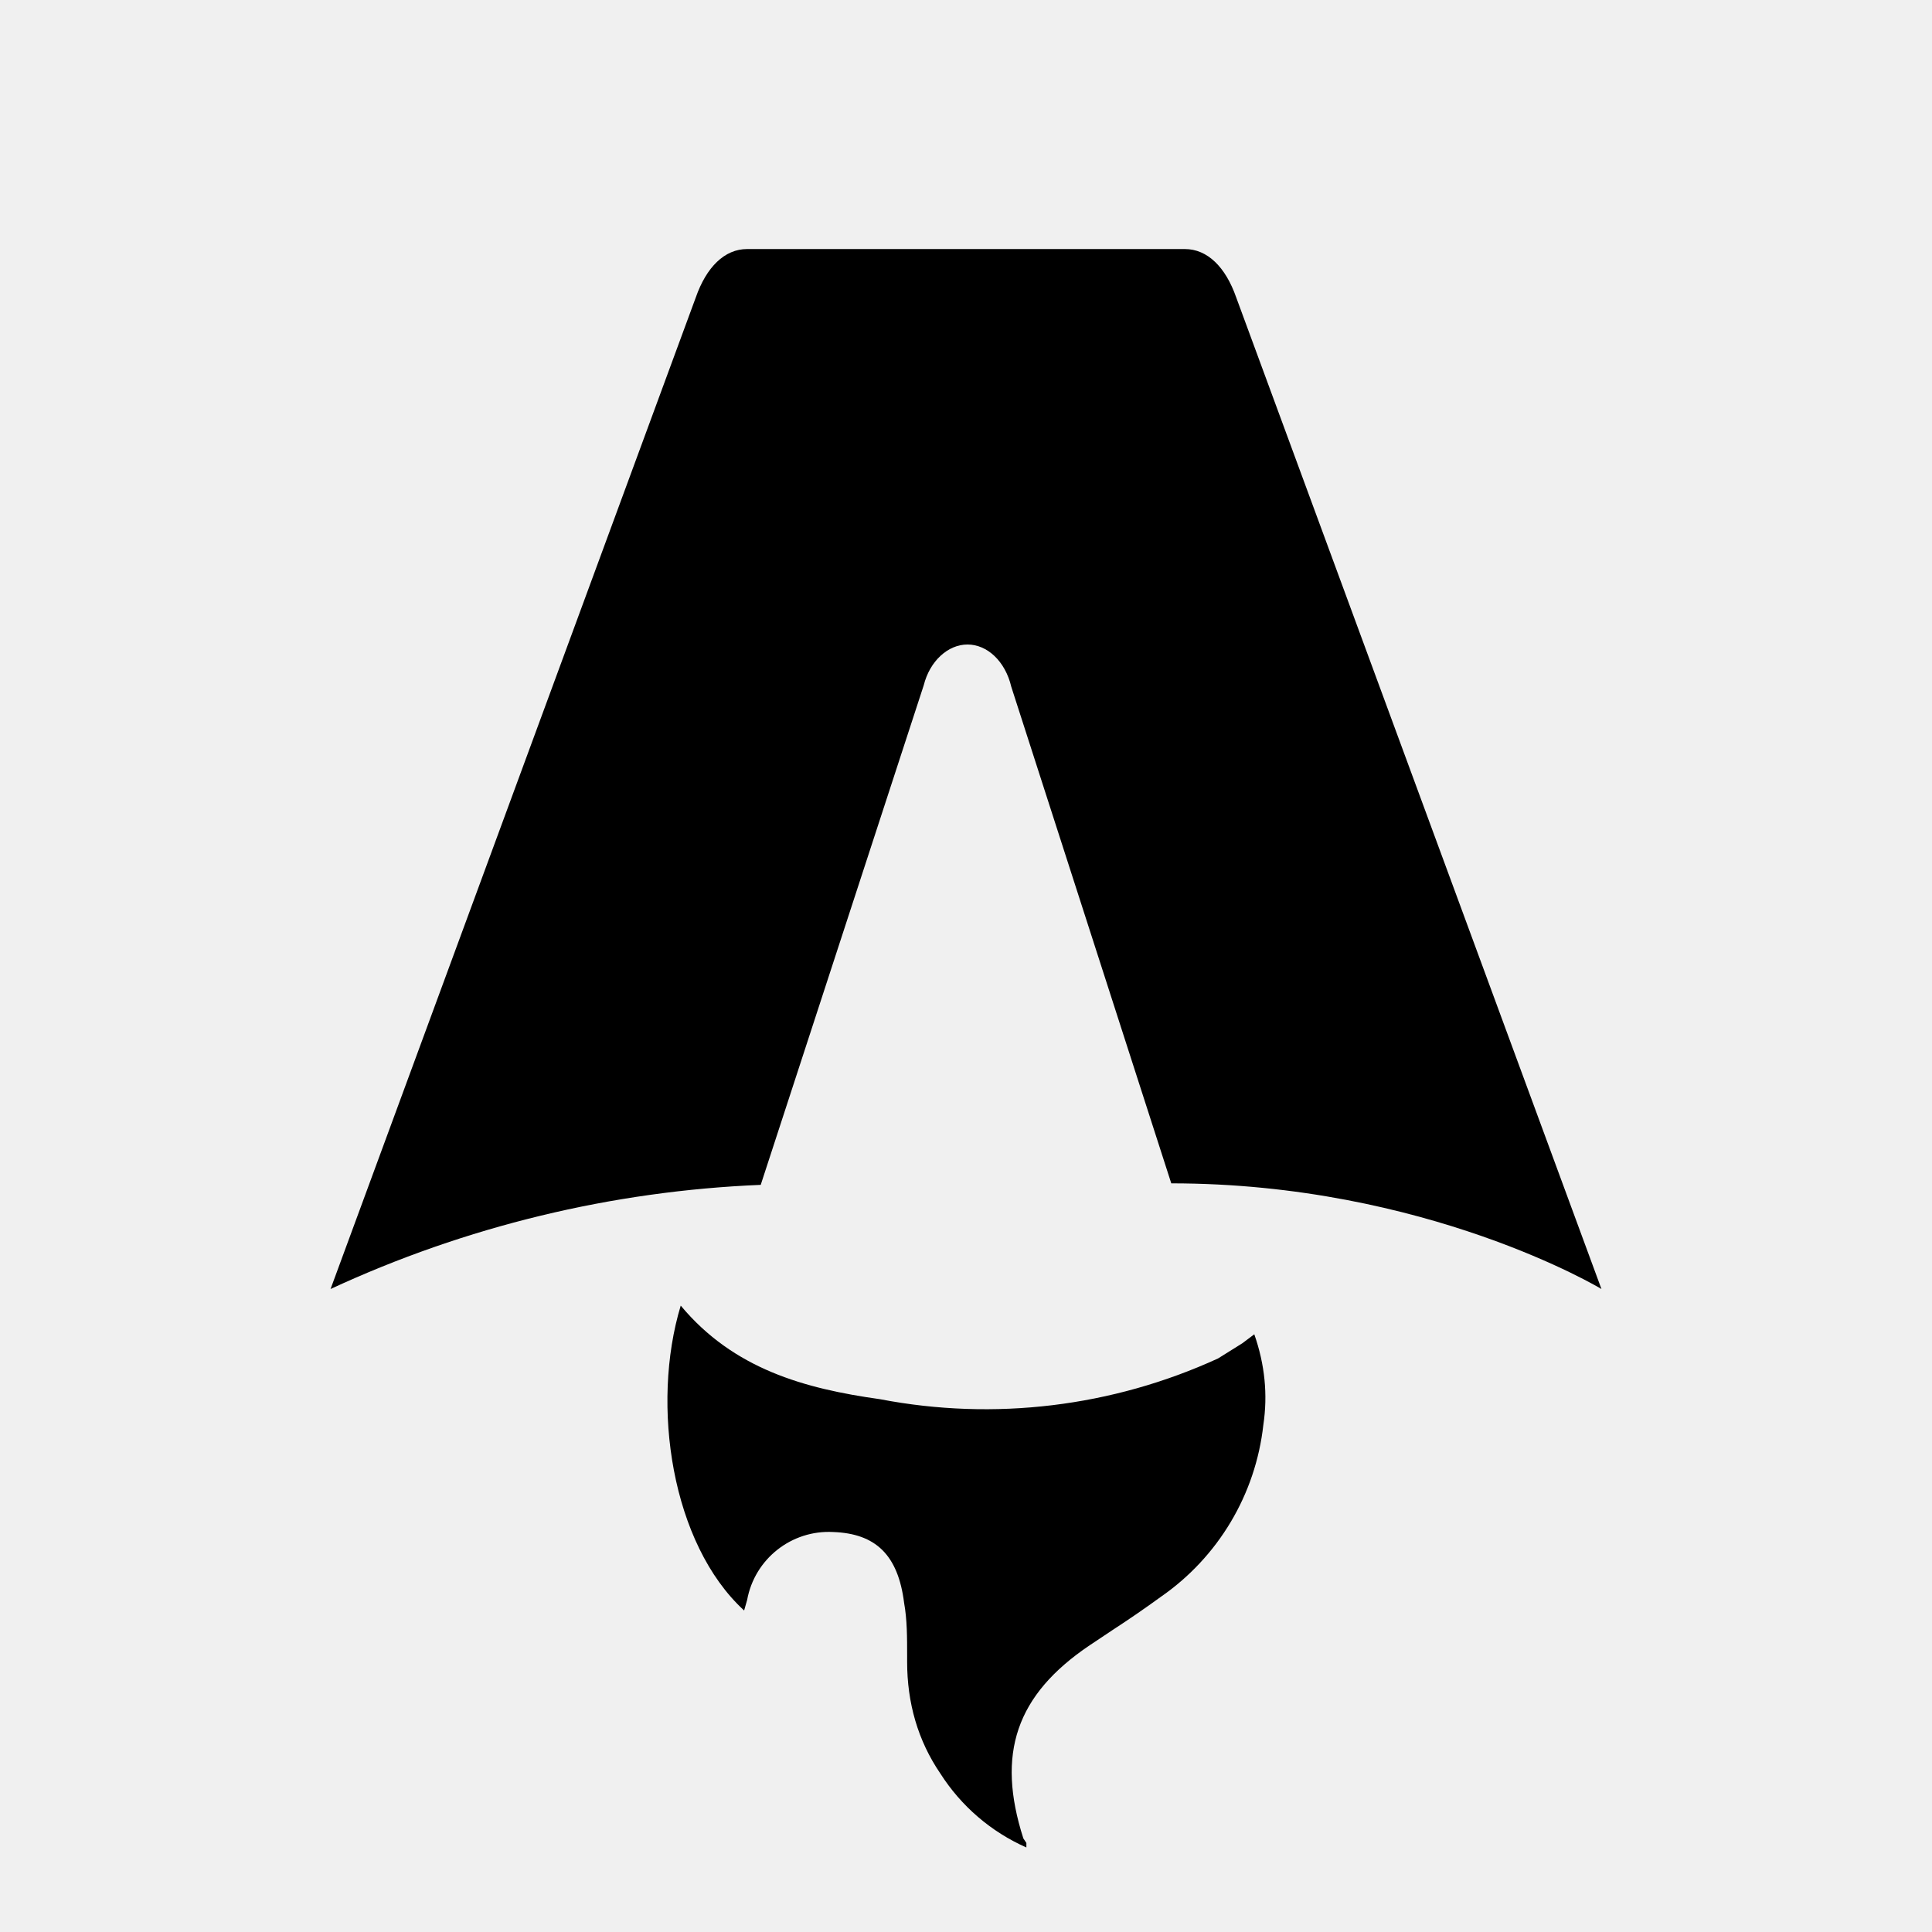
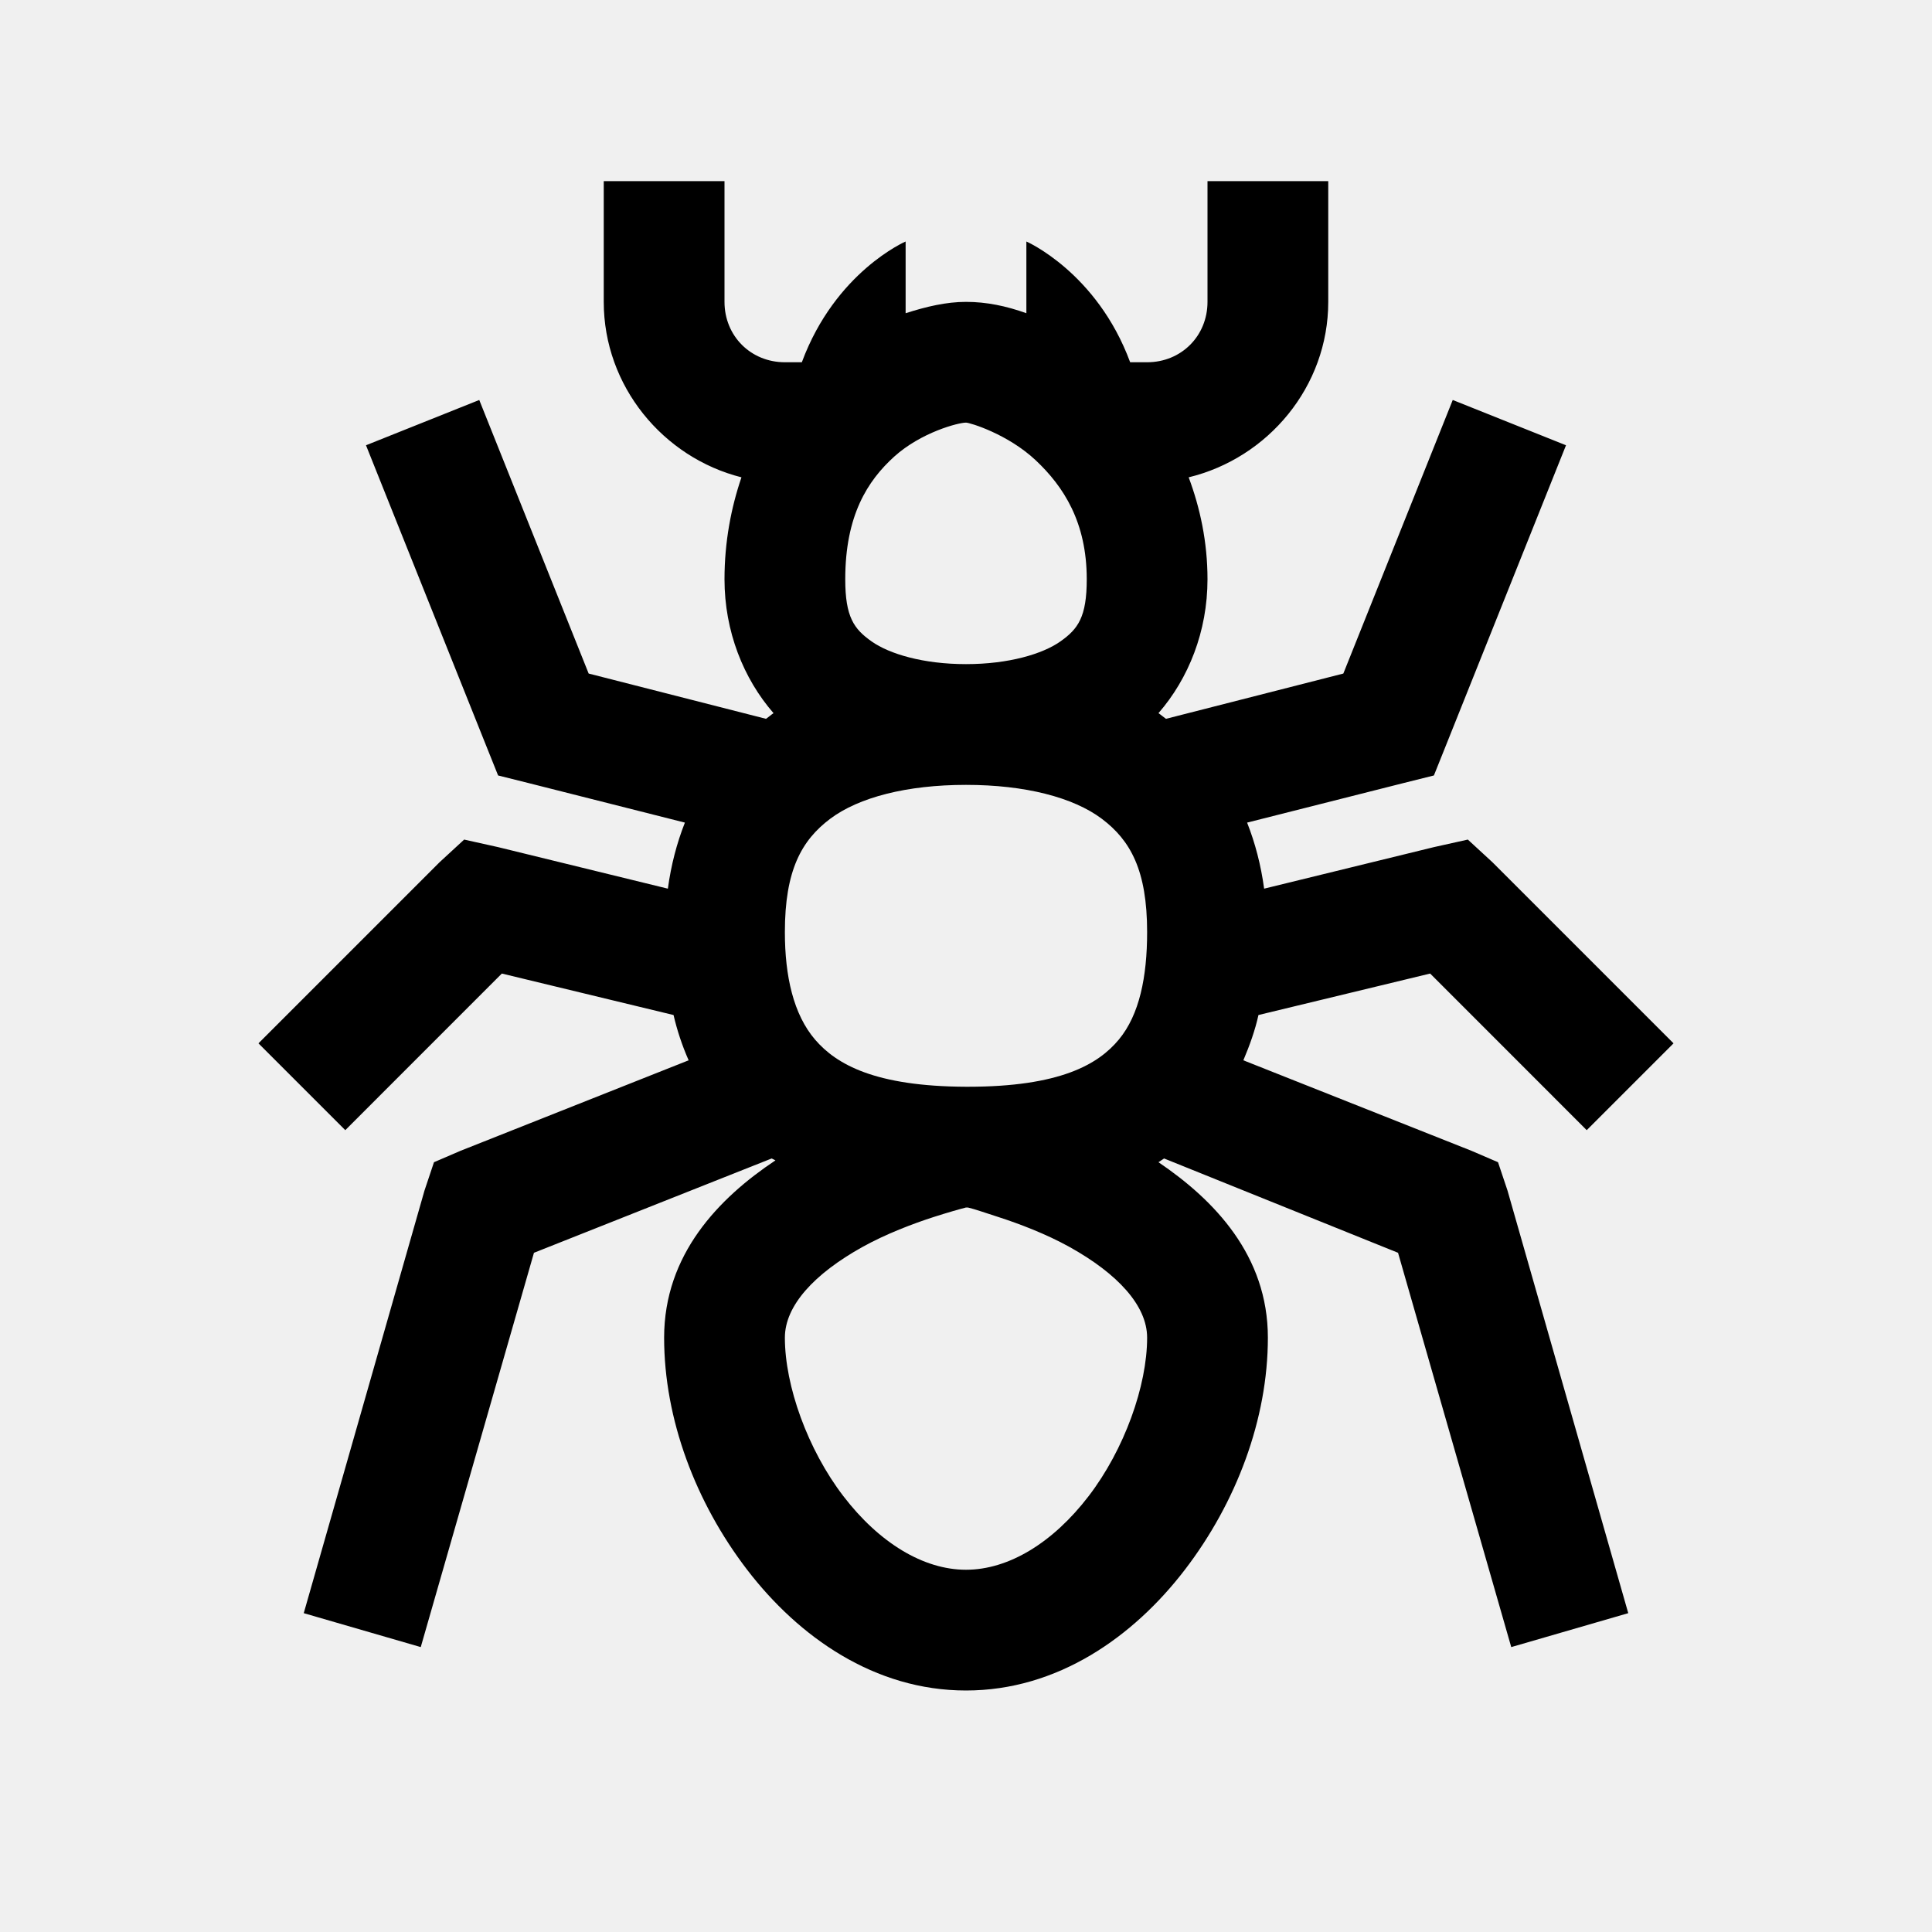
- <svg xmlns="http://www.w3.org/2000/svg" fill="none" viewBox="0 0 128 128">
-   <path d="M50.4 78.5a75.1 75.1 0 0 0-28.5 6.9l24.2-65.7c.7-2 1.9-3.2 3.4-3.2h29c1.5 0 2.7 1.2 3.4 3.2l24.2 65.7s-11.6-7-28.5-7L67 45.5c-.4-1.7-1.6-2.8-2.9-2.8-1.3 0-2.5 1.1-2.9 2.7L50.4 78.5Zm-1.1 28.2Zm-4.2-20.2c-2 6.6-.6 15.8 4.2 20.2a17.5 17.5 0 0 1 .2-.7 5.5 5.5 0 0 1 5.7-4.5c2.8.1 4.3 1.5 4.7 4.7.2 1.1.2 2.3.2 3.5v.4c0 2.7.7 5.2 2.2 7.4a13 13 0 0 0 5.7 4.9v-.3l-.2-.3c-1.8-5.6-.5-9.5 4.4-12.8l1.5-1a73 73 0 0 0 3.2-2.2 16 16 0 0 0 6.8-11.4c.3-2 .1-4-.6-6l-.8.6-1.6 1a37 37 0 0 1-22.4 2.7c-5-.7-9.7-2-13.2-6.2Z" />
-   <style>
-         path { fill: #000; }
-         @media (prefers-color-scheme: dark) {
-             path { fill: #FFF; }
-         }
-     </style>
+ <svg xmlns="http://www.w3.org/2000/svg" version="1.1" width="32" height="32">
+   <svg viewBox="0 0 32 32">
+     <path style="text-indent:0;text-align:start;line-height:normal;text-transform:none;block-progression:tb;-inkscape-font-specification:Bitstream Vera Sans" d="M 10 3 L 10 5 C 10 6.395 10.982 7.578 12.281 7.906 C 12.11 8.406 12 8.976 12 9.594 C 12 10.458 12.315 11.241 12.812 11.812 C 12.77 11.84 12.73 11.877 12.688 11.906 L 9.75 11.156 L 7.938 6.625 L 6.062 7.375 L 8.062 12.375 L 8.25 12.844 L 8.75 12.969 L 11.344 13.625 C 11.21 13.965 11.115 14.328 11.062 14.719 L 8.25 14.031 L 7.688 13.906 L 7.281 14.281 L 4.281 17.281 L 5.719 18.719 L 8.312 16.125 L 11.156 16.812 C 11.215 17.066 11.297 17.314 11.406 17.562 L 7.625 19.062 L 7.188 19.25 L 7.031 19.719 L 5.031 26.719 L 6.969 27.281 L 8.844 20.75 L 12.781 19.188 C 12.801 19.2 12.824 19.207 12.844 19.219 C 11.907 19.843 11 20.776 11 22.156 C 11 23.506 11.522 24.887 12.375 26 C 13.228 27.113 14.485 28 16 28 C 17.515 28 18.772 27.113 19.625 26 C 20.478 24.887 21 23.506 21 22.156 C 21 20.794 20.111 19.875 19.188 19.25 C 19.218 19.231 19.251 19.207 19.281 19.188 L 23.156 20.75 L 25.031 27.281 L 26.969 26.719 L 24.969 19.719 L 24.812 19.25 L 24.375 19.062 L 20.594 17.562 C 20.699 17.313 20.788 17.066 20.844 16.812 L 23.688 16.125 L 26.281 18.719 L 27.719 17.281 L 24.719 14.281 L 24.312 13.906 L 23.75 14.031 L 20.938 14.719 C 20.885 14.328 20.79 13.965 20.656 13.625 L 23.25 12.969 L 23.75 12.844 L 23.938 12.375 L 25.938 7.375 L 24.062 6.625 L 22.25 11.156 L 19.312 11.906 C 19.27 11.877 19.23 11.84 19.188 11.812 C 19.685 11.241 20 10.458 20 9.594 C 20 8.975 19.876 8.408 19.688 7.906 C 21.001 7.588 22 6.405 22 5 L 22 3 L 20 3 L 20 5 C 20 5.565 19.565 6 19 6 L 18.719 6 C 18.168 4.51 17 4 17 4 L 17 5.188 C 16.669 5.069 16.341 5 16 5 C 15.673 5 15.343 5.078 15 5.188 L 15 4 C 15 4 13.836 4.501 13.281 6 L 13 6 C 12.435 6 12 5.565 12 5 L 12 3 L 10 3 z M 16 7 C 16.064 7 16.694 7.19 17.156 7.625 C 17.618 8.06 18 8.651 18 9.594 C 18 10.218 17.857 10.418 17.562 10.625 C 17.268 10.832 16.707 11 16 11 C 15.293 11 14.732 10.832 14.438 10.625 C 14.143 10.418 14 10.218 14 9.594 C 14 8.539 14.368 7.964 14.812 7.562 C 15.257 7.161 15.871 7 16 7 z M 16 13 C 16.978 13 17.776 13.206 18.25 13.562 C 18.724 13.919 19 14.415 19 15.438 C 19 16.182 18.872 16.809 18.531 17.219 C 18.191 17.629 17.557 18 16.031 18 C 16.019 18 16.012 18 16 18 C 14.5 17.994 13.855 17.633 13.5 17.219 C 13.142 16.801 13 16.169 13 15.438 C 13 14.415 13.276 13.919 13.75 13.562 C 14.224 13.206 15.022 13 16 13 z M 16 20 C 16.011 20 16.021 20 16.031 20 C 16.137 20.024 16.332 20.092 16.531 20.156 C 16.876 20.267 17.323 20.436 17.719 20.656 C 18.51 21.097 19 21.624 19 22.156 C 19 22.954 18.622 24.01 18.031 24.781 C 17.44 25.552 16.707 26 16 26 C 15.293 26 14.56 25.552 13.969 24.781 C 13.378 24.01 13 22.954 13 22.156 C 13 21.624 13.49 21.097 14.281 20.656 C 14.677 20.436 15.124 20.267 15.469 20.156 C 15.687 20.086 15.907 20.023 16 20 z" />
+   </svg>
+   <style>@media (prefers-color-scheme: light) { :root { filter: none; } }
+ @media (prefers-color-scheme: dark) { :root { filter: invert(100%); } }
+ </style>
</svg>
